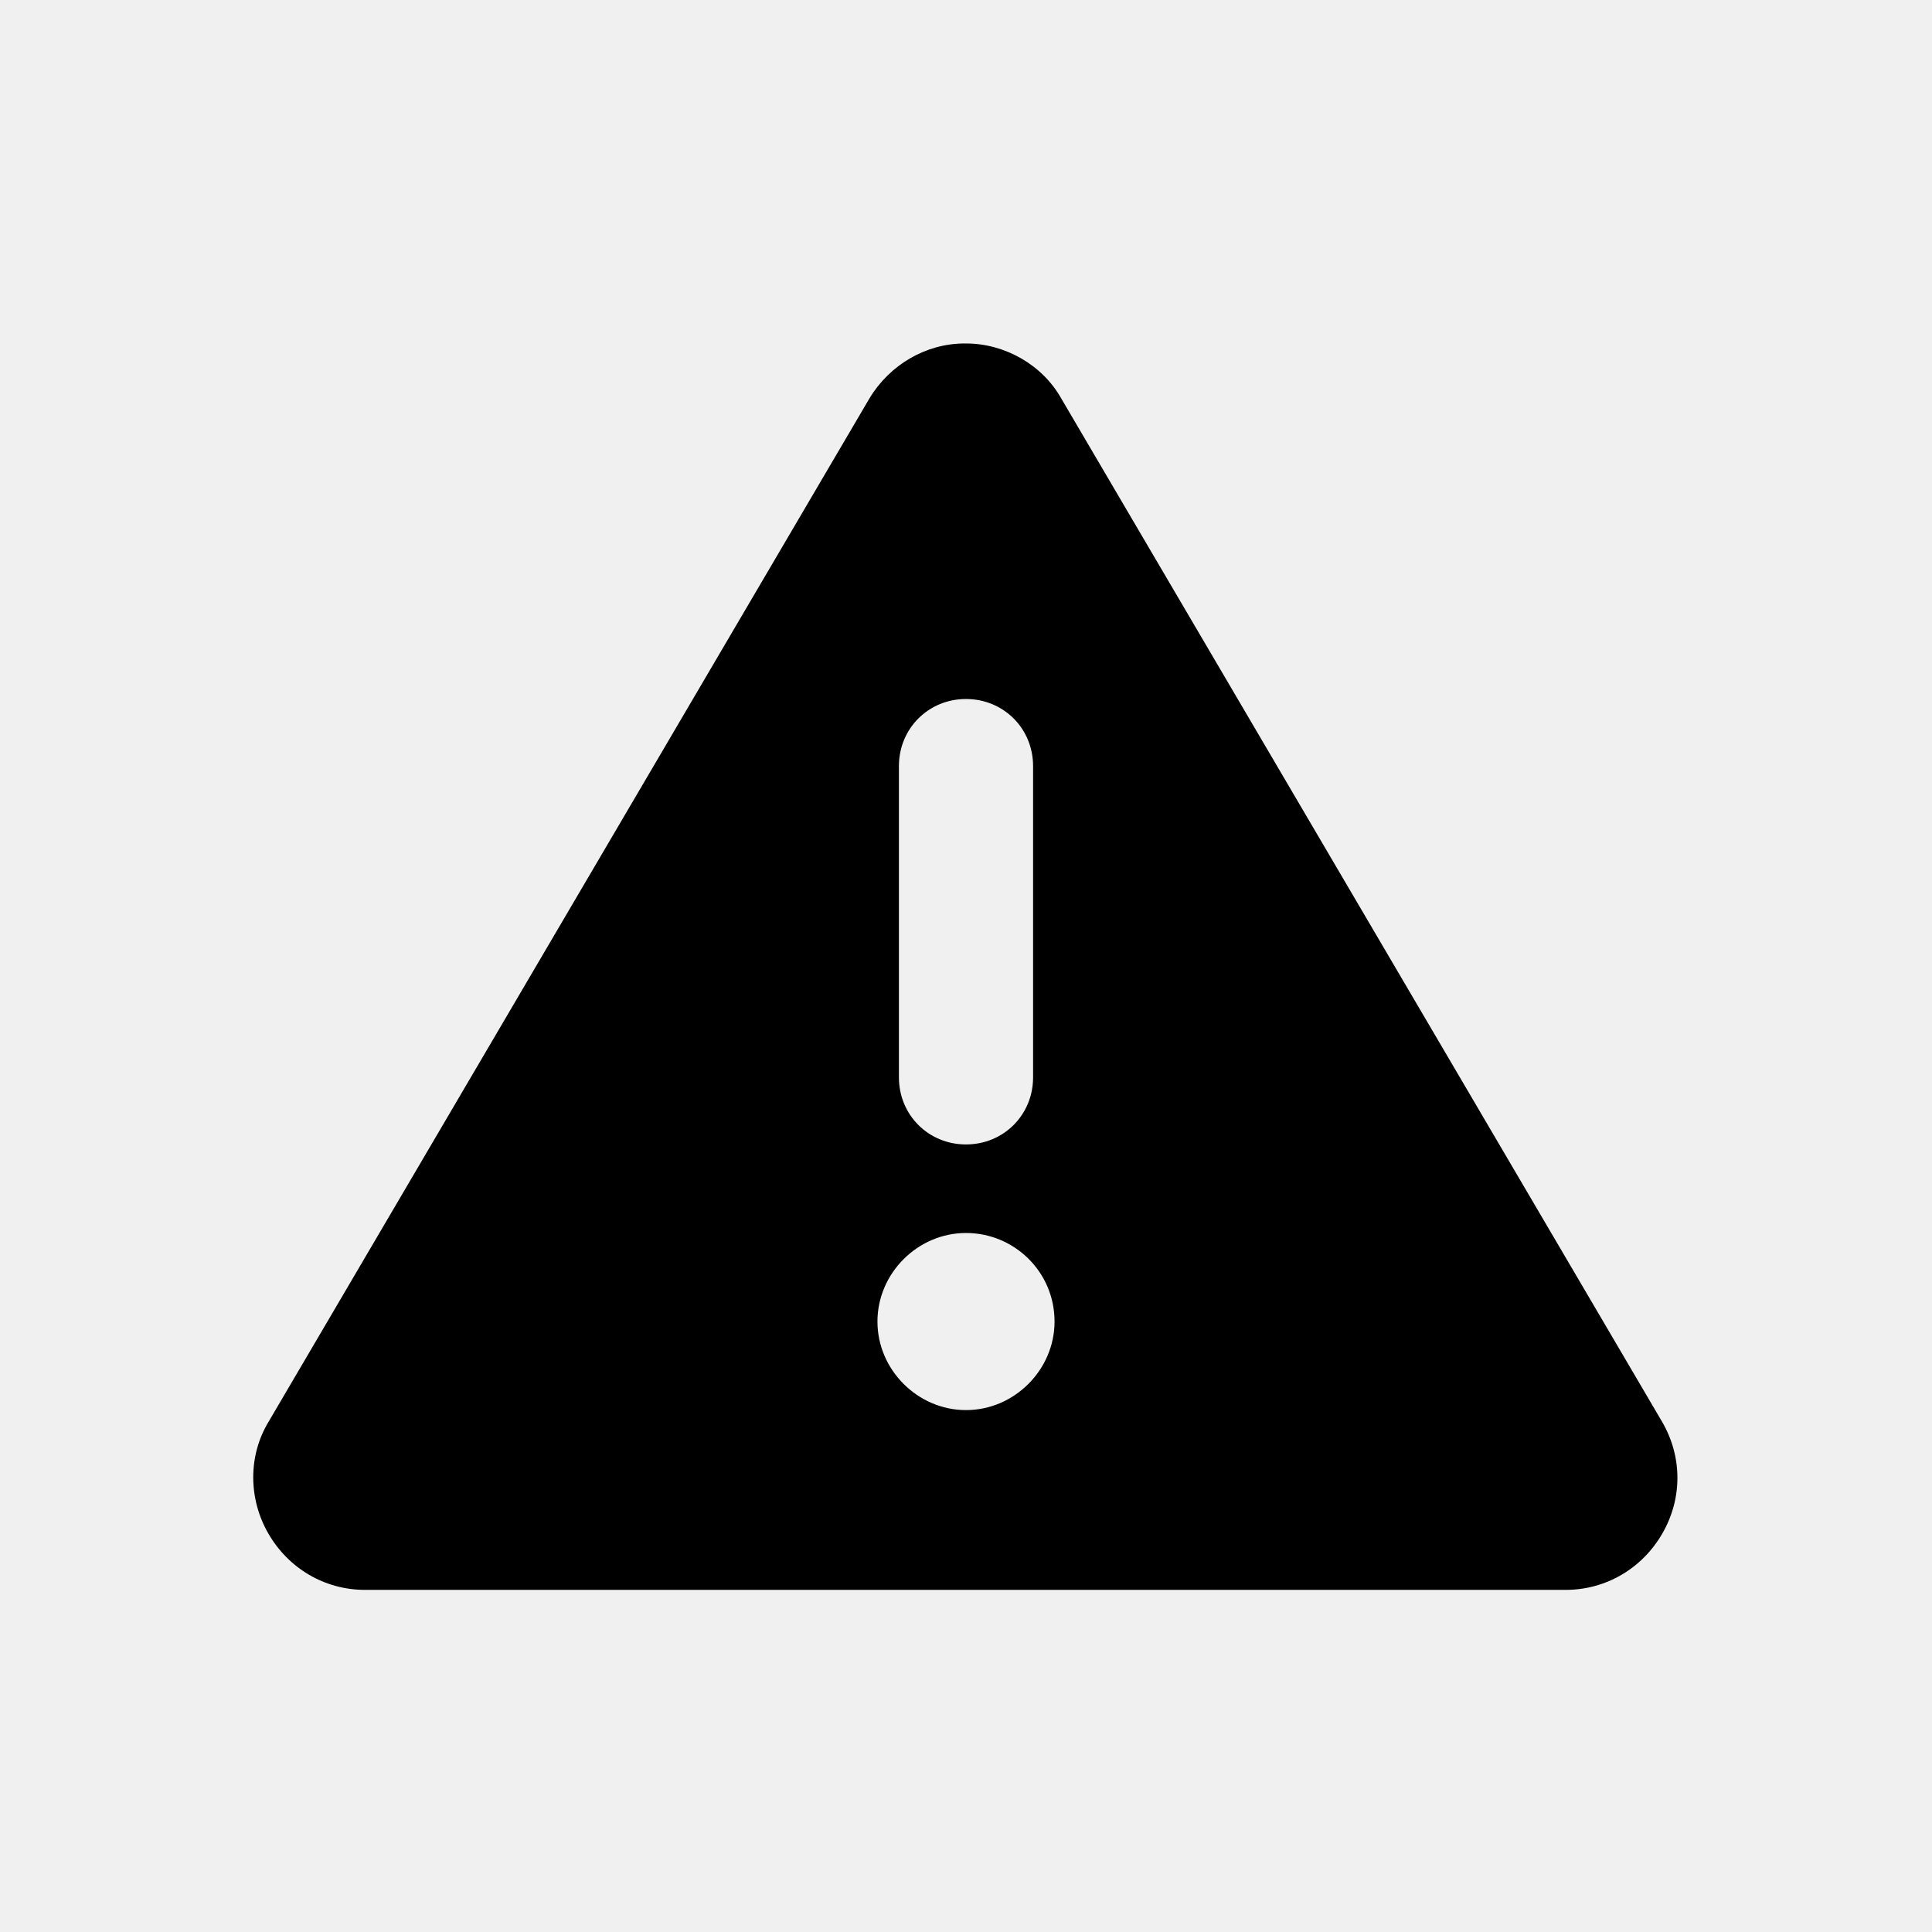
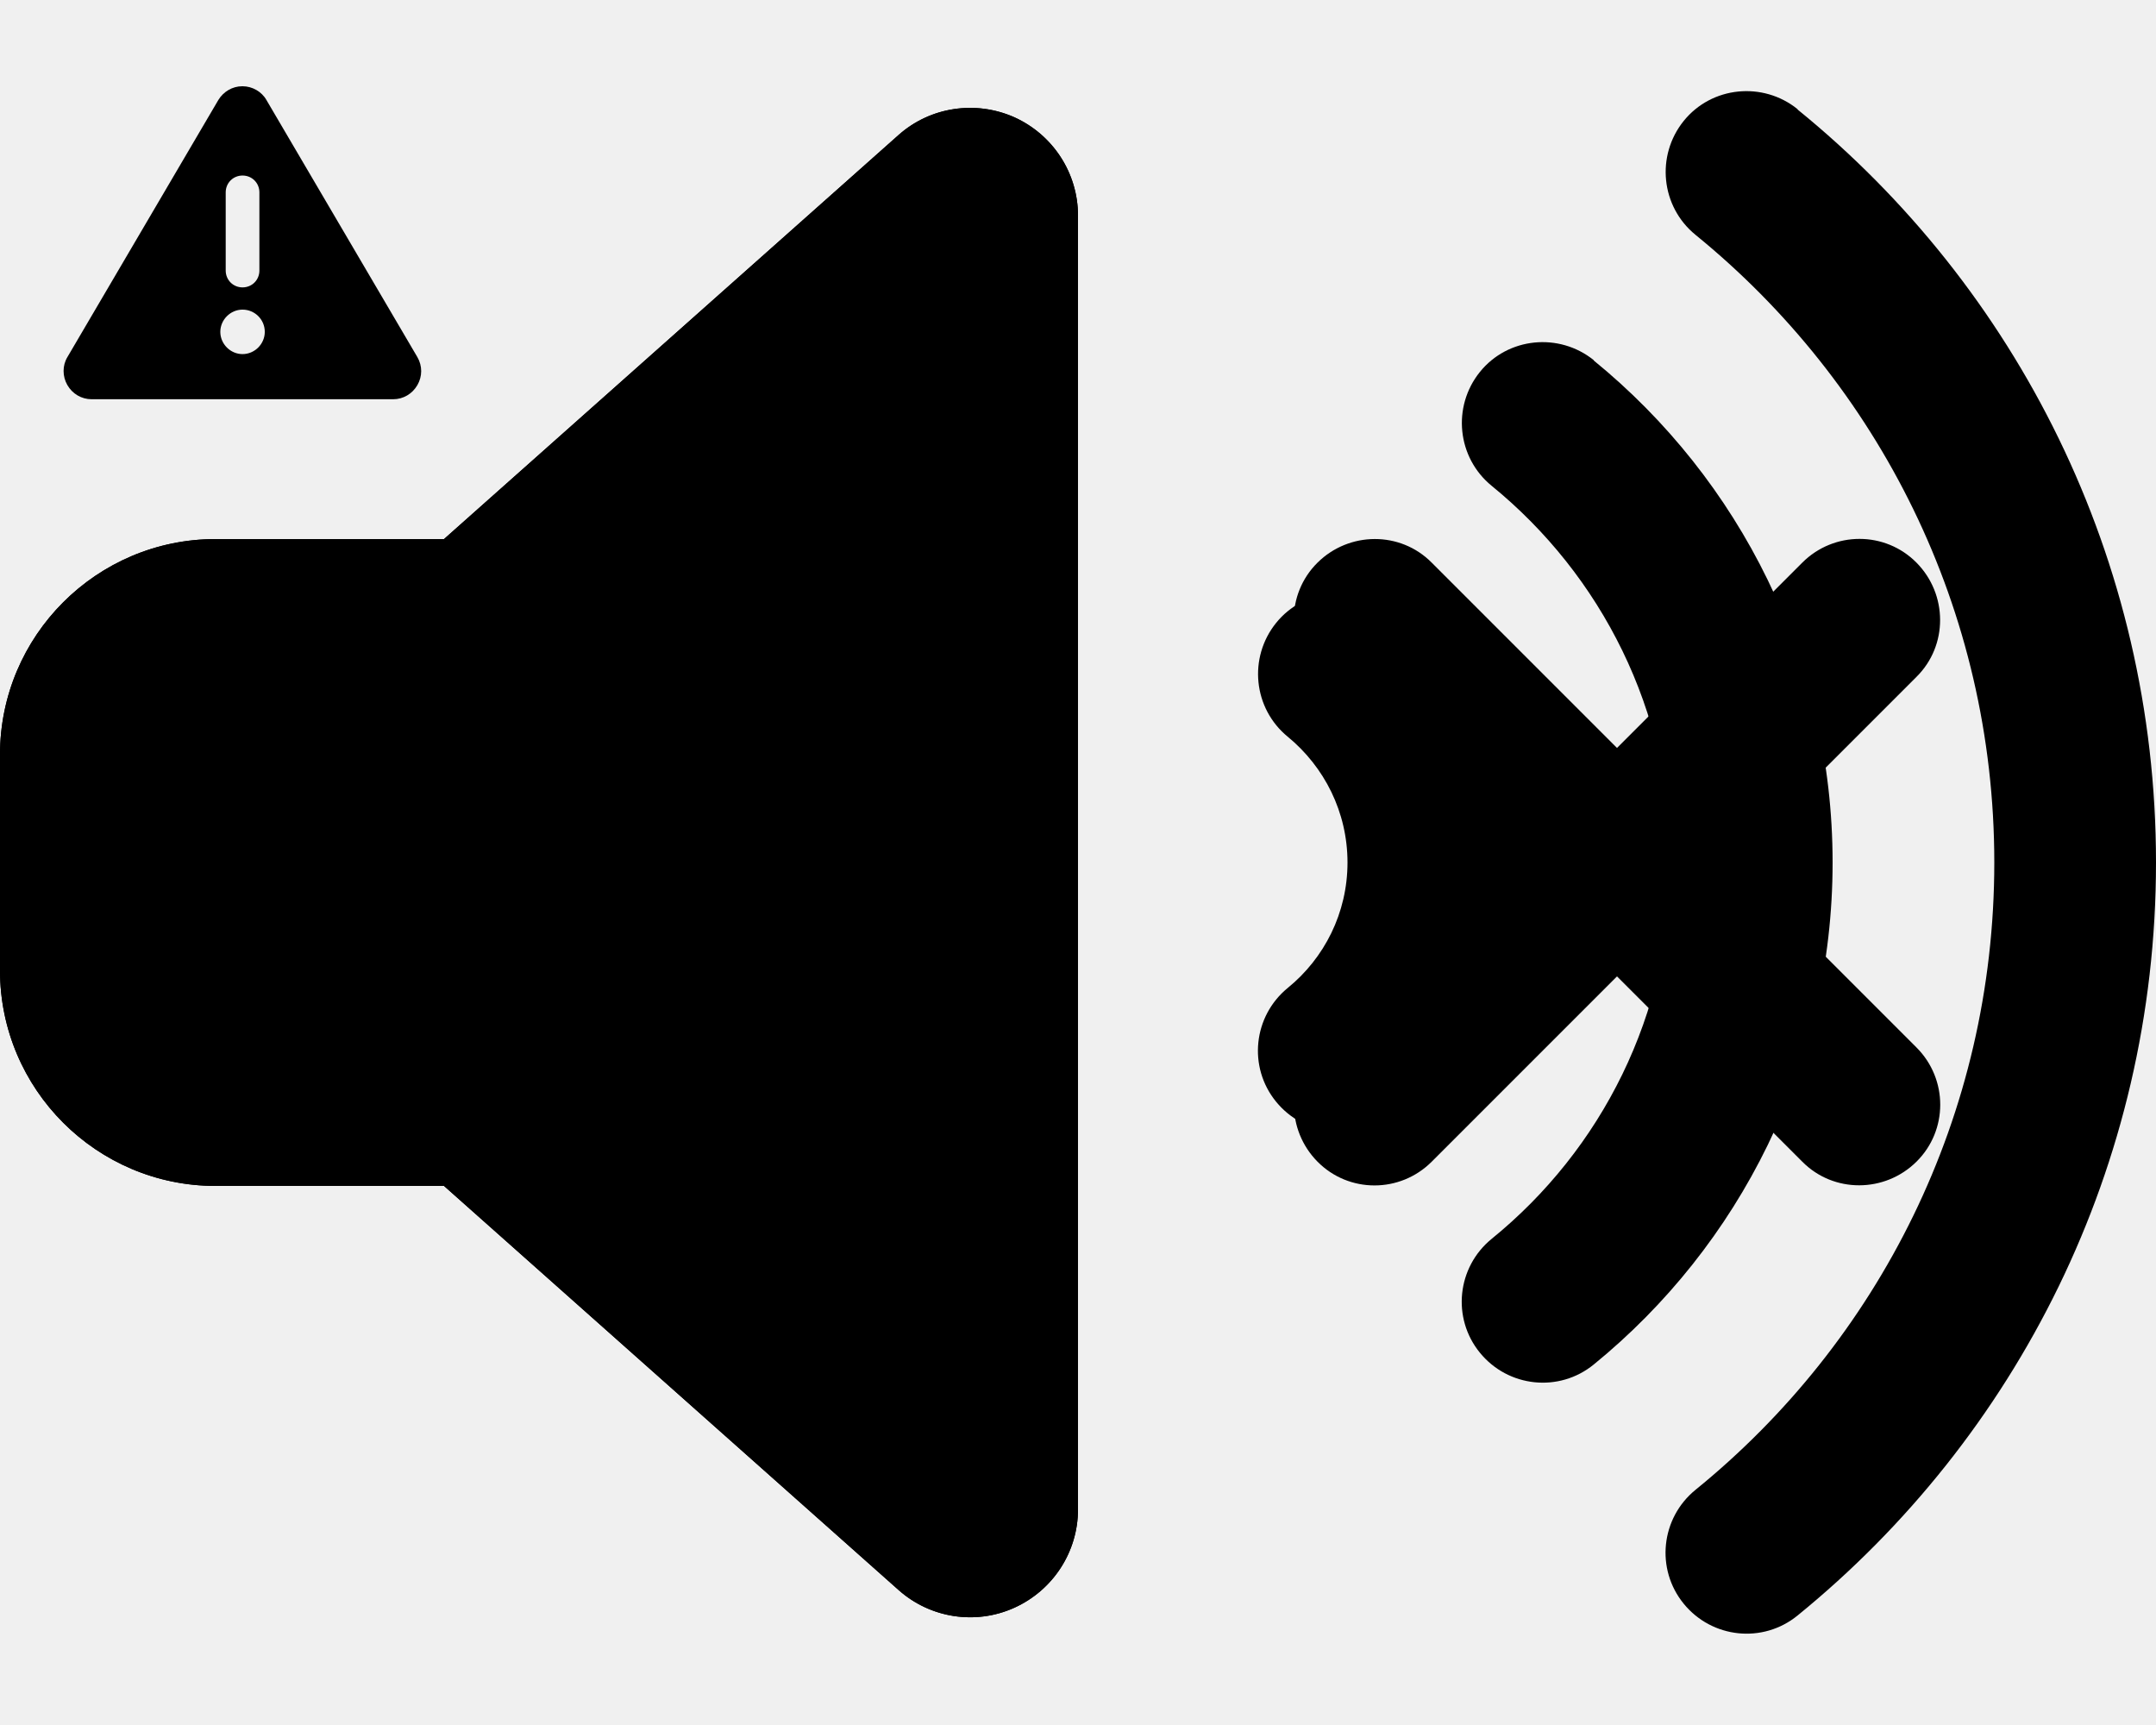
- <svg xmlns="http://www.w3.org/2000/svg" id="Layer_1" data-name="Layer 1" version="1.1" viewBox="0 0 144 144">
+ <svg xmlns="http://www.w3.org/2000/svg" id="Layer_1" data-name="Layer 1" version="1.1" viewBox="0 0 640 512">
  <defs>
    <style>
      .icon {
				{{#if (eq state "unavailable")}}
        fill: #66666;
				{{else}}
        fill: #FFFFFF;
				{{/if}}
        stroke-width: 0px;
      }
    </style>
  </defs>
	{{#if (eq state "unavailable")}}
	  <path class="icon" d="M72,25.6c2.9,0,5.7,1.6,7.1,4.1l44.8,76.3c1.5,2.6,1.5,5.7,0,8.3s-4.2,4.2-7.2,4.2H27.2c-3,0-5.7-1.6-7.2-4.2s-1.5-5.8,0-8.3L64.8,29.7c1.5-2.5,4.2-4.1,7.1-4.1ZM72,52.1c-2.8,0-5,2.2-5,5v23.2c0,2.8,2.2,5,5,5s5-2.2,5-5v-23.2c0-2.8-2.2-5-5-5ZM78.6,98.5c0-3.7-3-6.6-6.6-6.6s-6.6,3-6.6,6.6,3,6.6,6.6,6.6,6.6-3,6.6-6.6Z" />
	{{else if (eq state "muted")}}
	  <path class="icon" d="M301.1,34.8c11.5,5.2,18.9,16.6,18.9,29.2v384c0,12.6-7.4,24-18.9,29.2s-25,3.1-34.4-5.3l-134.9-119.9h-67.8c-35.3,0-64-28.7-64-64v-64c0-35.3,28.7-64,64-64h67.8l134.9-119.9c9.4-8.4,22.9-10.4,34.4-5.3ZM425,167l55,55,55-55c9.4-9.4,24.6-9.4,33.9,0s9.4,24.6,0,33.9l-55,55,55,55c9.4,9.4,9.4,24.6,0,33.9s-24.6,9.4-33.9,0l-55-55-55,55c-9.4,9.4-24.6,9.4-33.9,0s-9.4-24.6,0-33.9l55-55-55-55c-9.4-9.4-9.4-24.6,0-33.9s24.6-9.4,33.9,0Z" />
	{{else}}
	  <path class="icon" d="M533.6,32.5c64.9,52.7,106.4,133.3,106.4,223.5s-41.5,170.7-106.4,223.5c-10.3,8.4-25.4,6.8-33.8-3.5s-6.8-25.4,3.5-33.8c54.2-44,88.7-111,88.7-186.2s-34.5-142.2-88.7-186.3c-10.3-8.4-11.8-23.5-3.5-33.8s23.5-11.8,33.8-3.5h0ZM473.1,107c43.2,35.2,70.9,88.9,70.9,149s-27.7,113.8-70.9,149c-10.3,8.4-25.4,6.8-33.8-3.5s-6.8-25.4,3.5-33.8c32.5-26.4,53.2-66.6,53.2-111.7s-20.7-85.3-53.2-111.8c-10.3-8.4-11.8-23.5-3.5-33.8s23.5-11.8,33.8-3.5h0ZM412.6,181.5c21.5,17.6,35.4,44.4,35.4,74.5s-13.9,56.9-35.4,74.5c-10.3,8.4-25.4,6.8-33.8-3.5s-6.8-25.4,3.5-33.8c10.8-8.8,17.7-22.2,17.7-37.2s-6.9-28.4-17.7-37.3c-10.3-8.4-11.8-23.5-3.5-33.8s23.5-11.8,33.8-3.5h0ZM301.1,34.8c11.5,5.2,18.9,16.6,18.9,29.2v384c0,12.6-7.4,24-18.9,29.2s-25,3.1-34.4-5.3l-134.9-119.9h-67.8c-35.3,0-64-28.7-64-64v-64c0-35.3,28.7-64,64-64h67.8l134.9-119.9c9.4-8.4,22.9-10.4,34.4-5.3Z" />
	{{/if}}
</svg>
